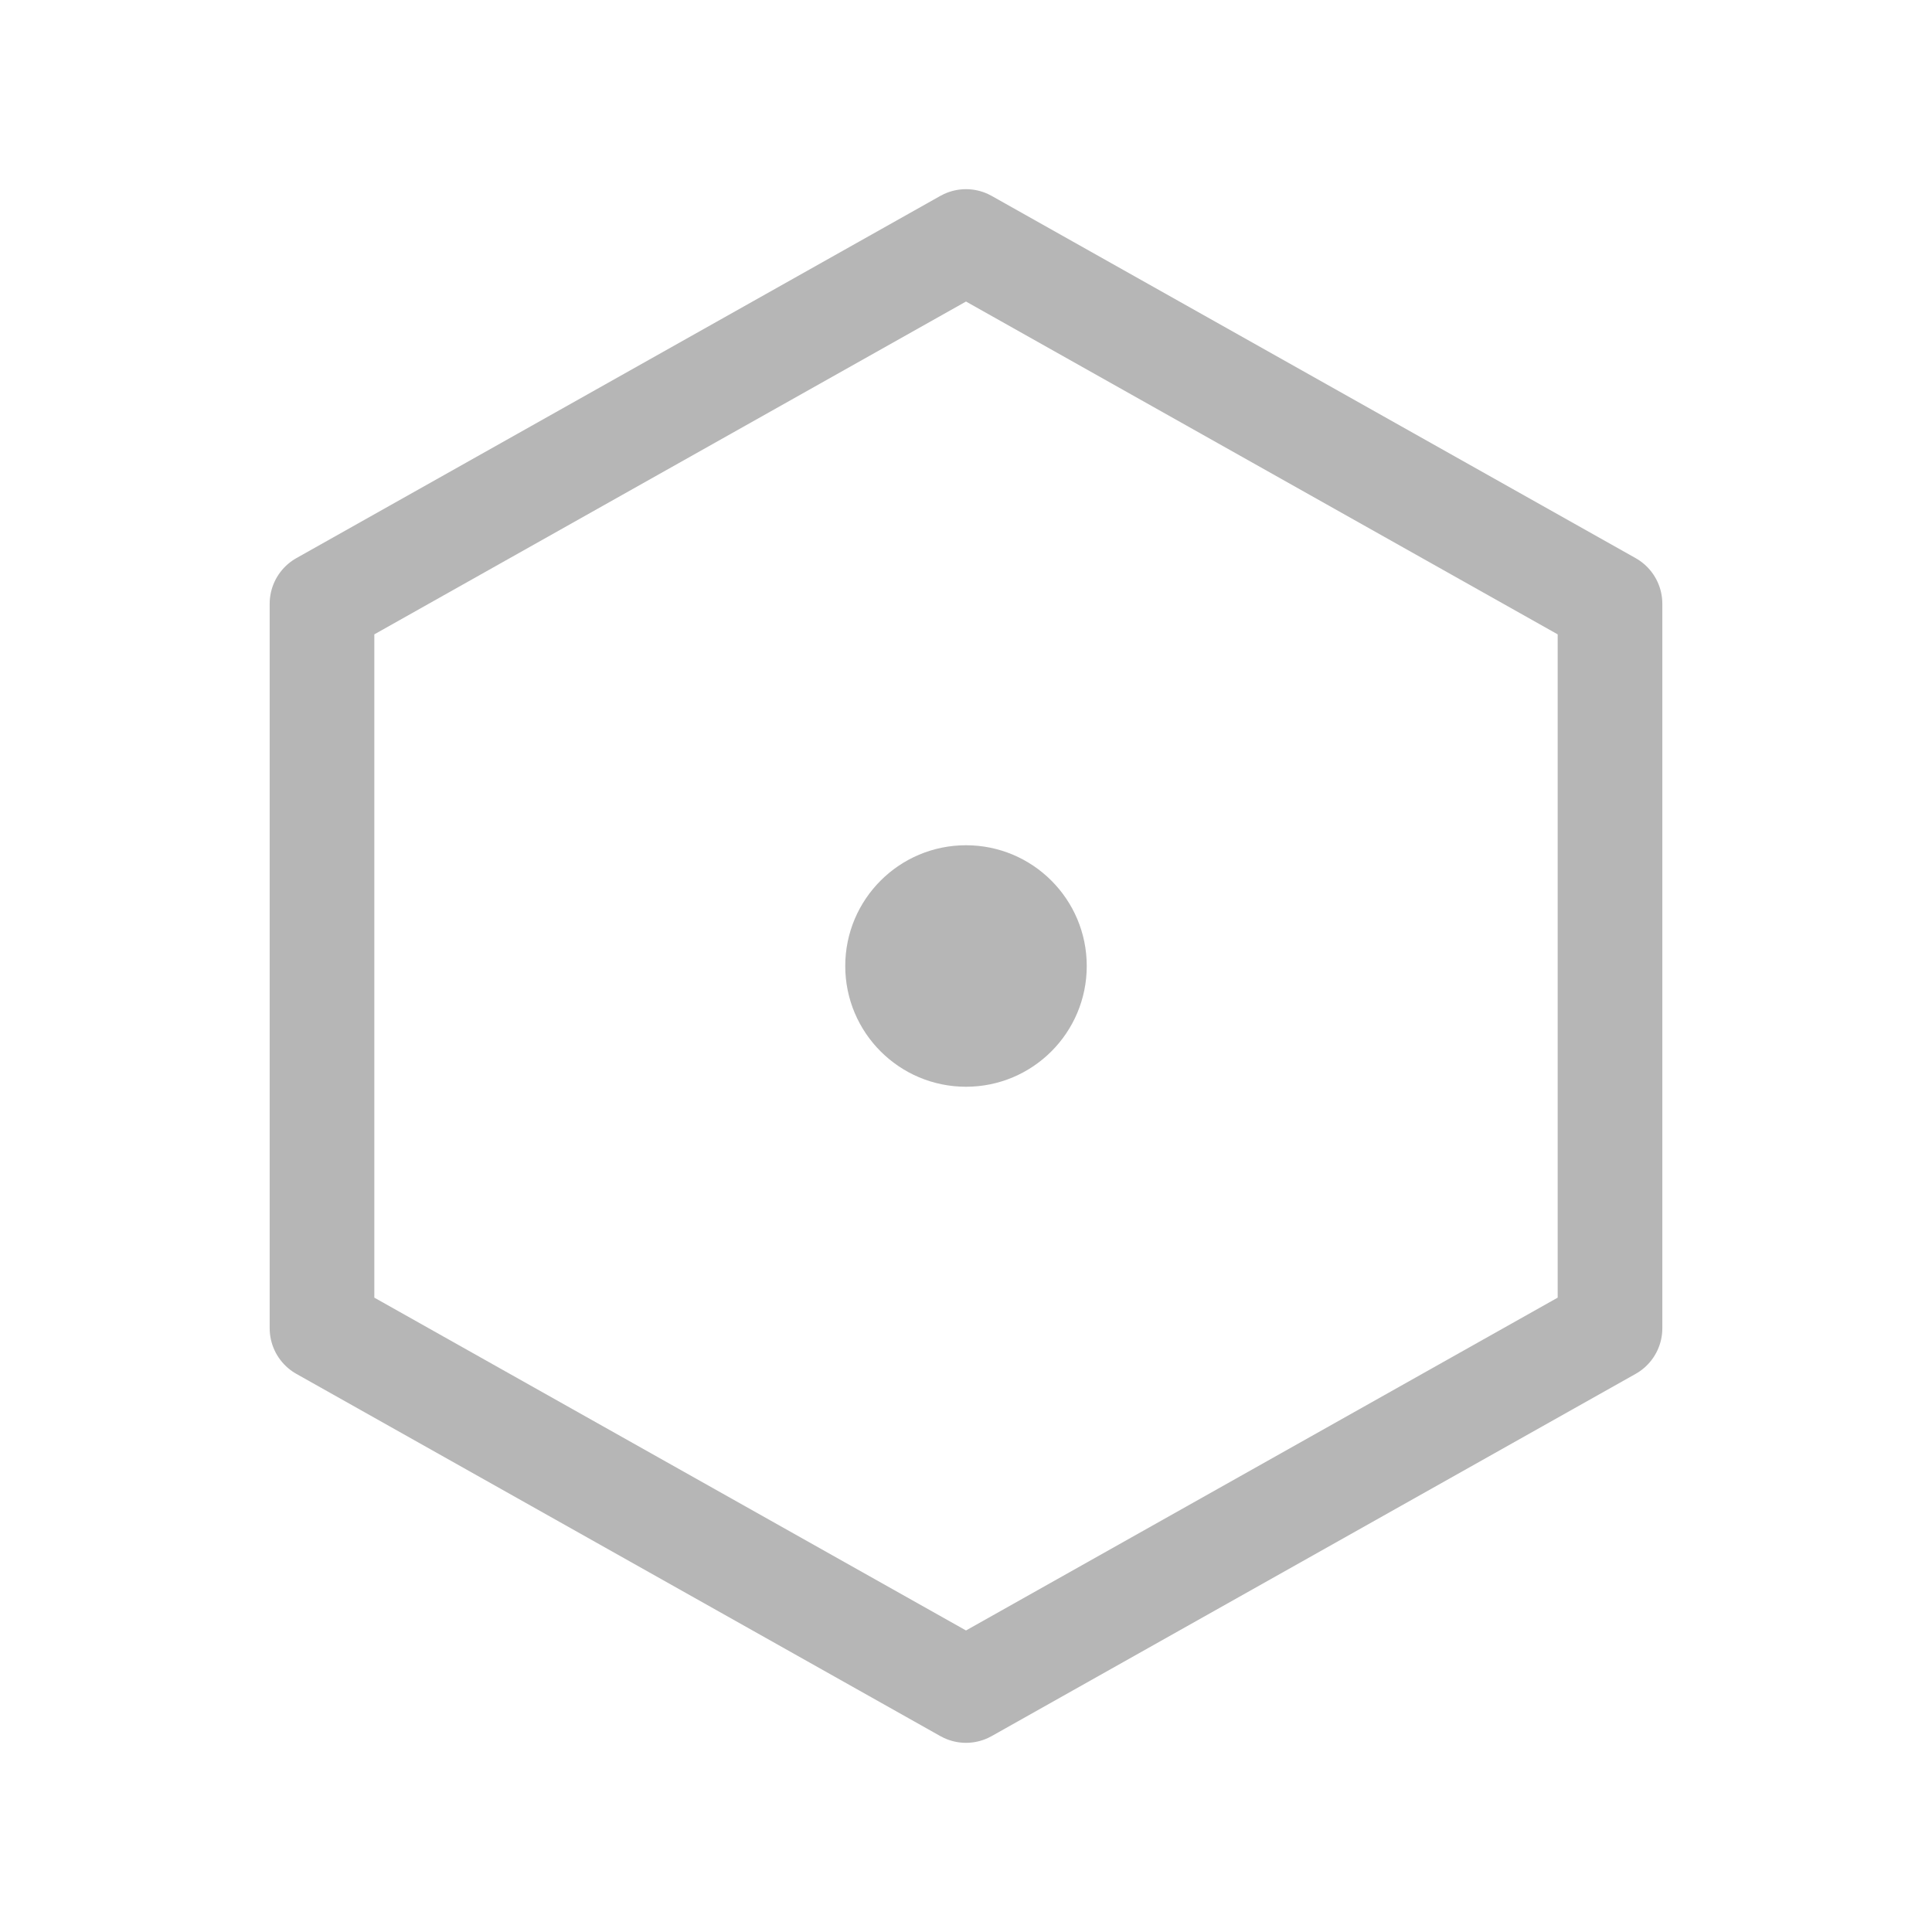
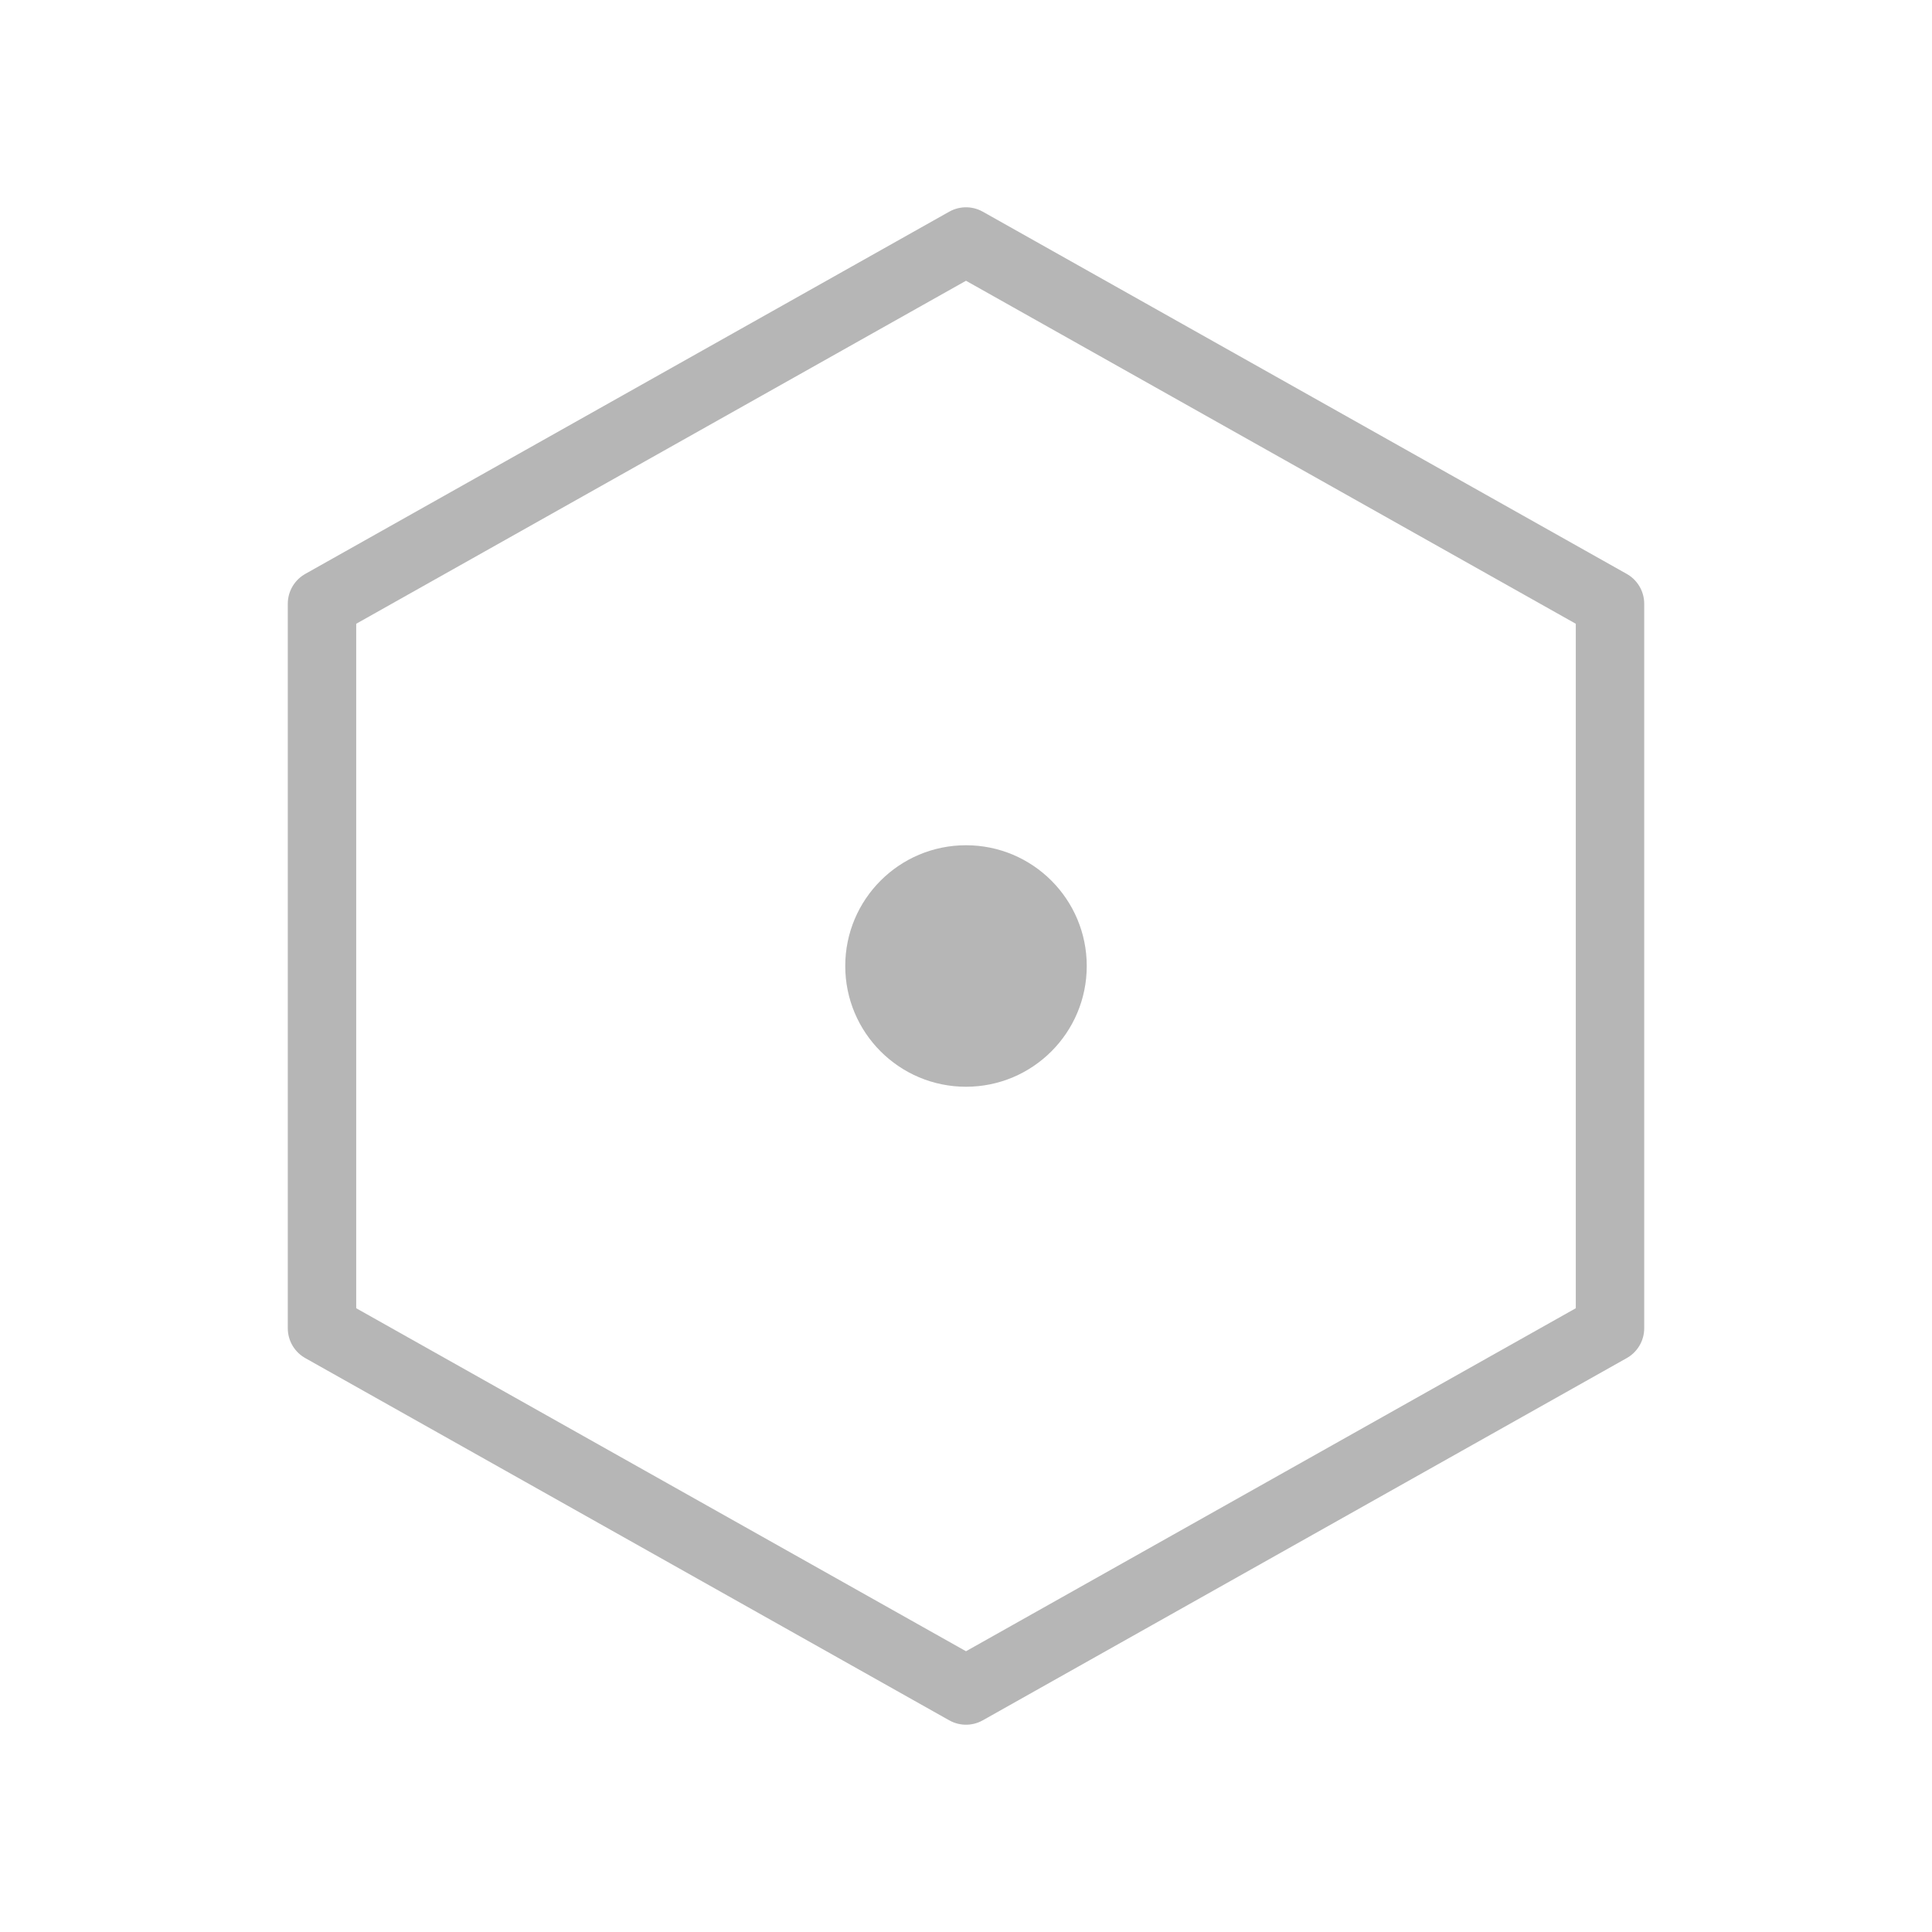
- <svg xmlns="http://www.w3.org/2000/svg" width="24" height="24" viewBox="0 0 24 24" fill="none" stroke="#b6b6b6" stroke-width="1.3" stroke-linecap="round" stroke-linejoin="round">
+ <svg xmlns="http://www.w3.org/2000/svg" width="24" height="24" viewBox="0 0 24 24" fill="none" stroke="#b6b6b6" stroke-width="0.85" stroke-linecap="round" stroke-linejoin="round">
  <path d="M12 3l8 4.5v9L12 21l-8-4.5v-9Z" />
  <circle cx="12" cy="12" r="1.5" fill="#b6b6b6" stroke="none" />
</svg>
